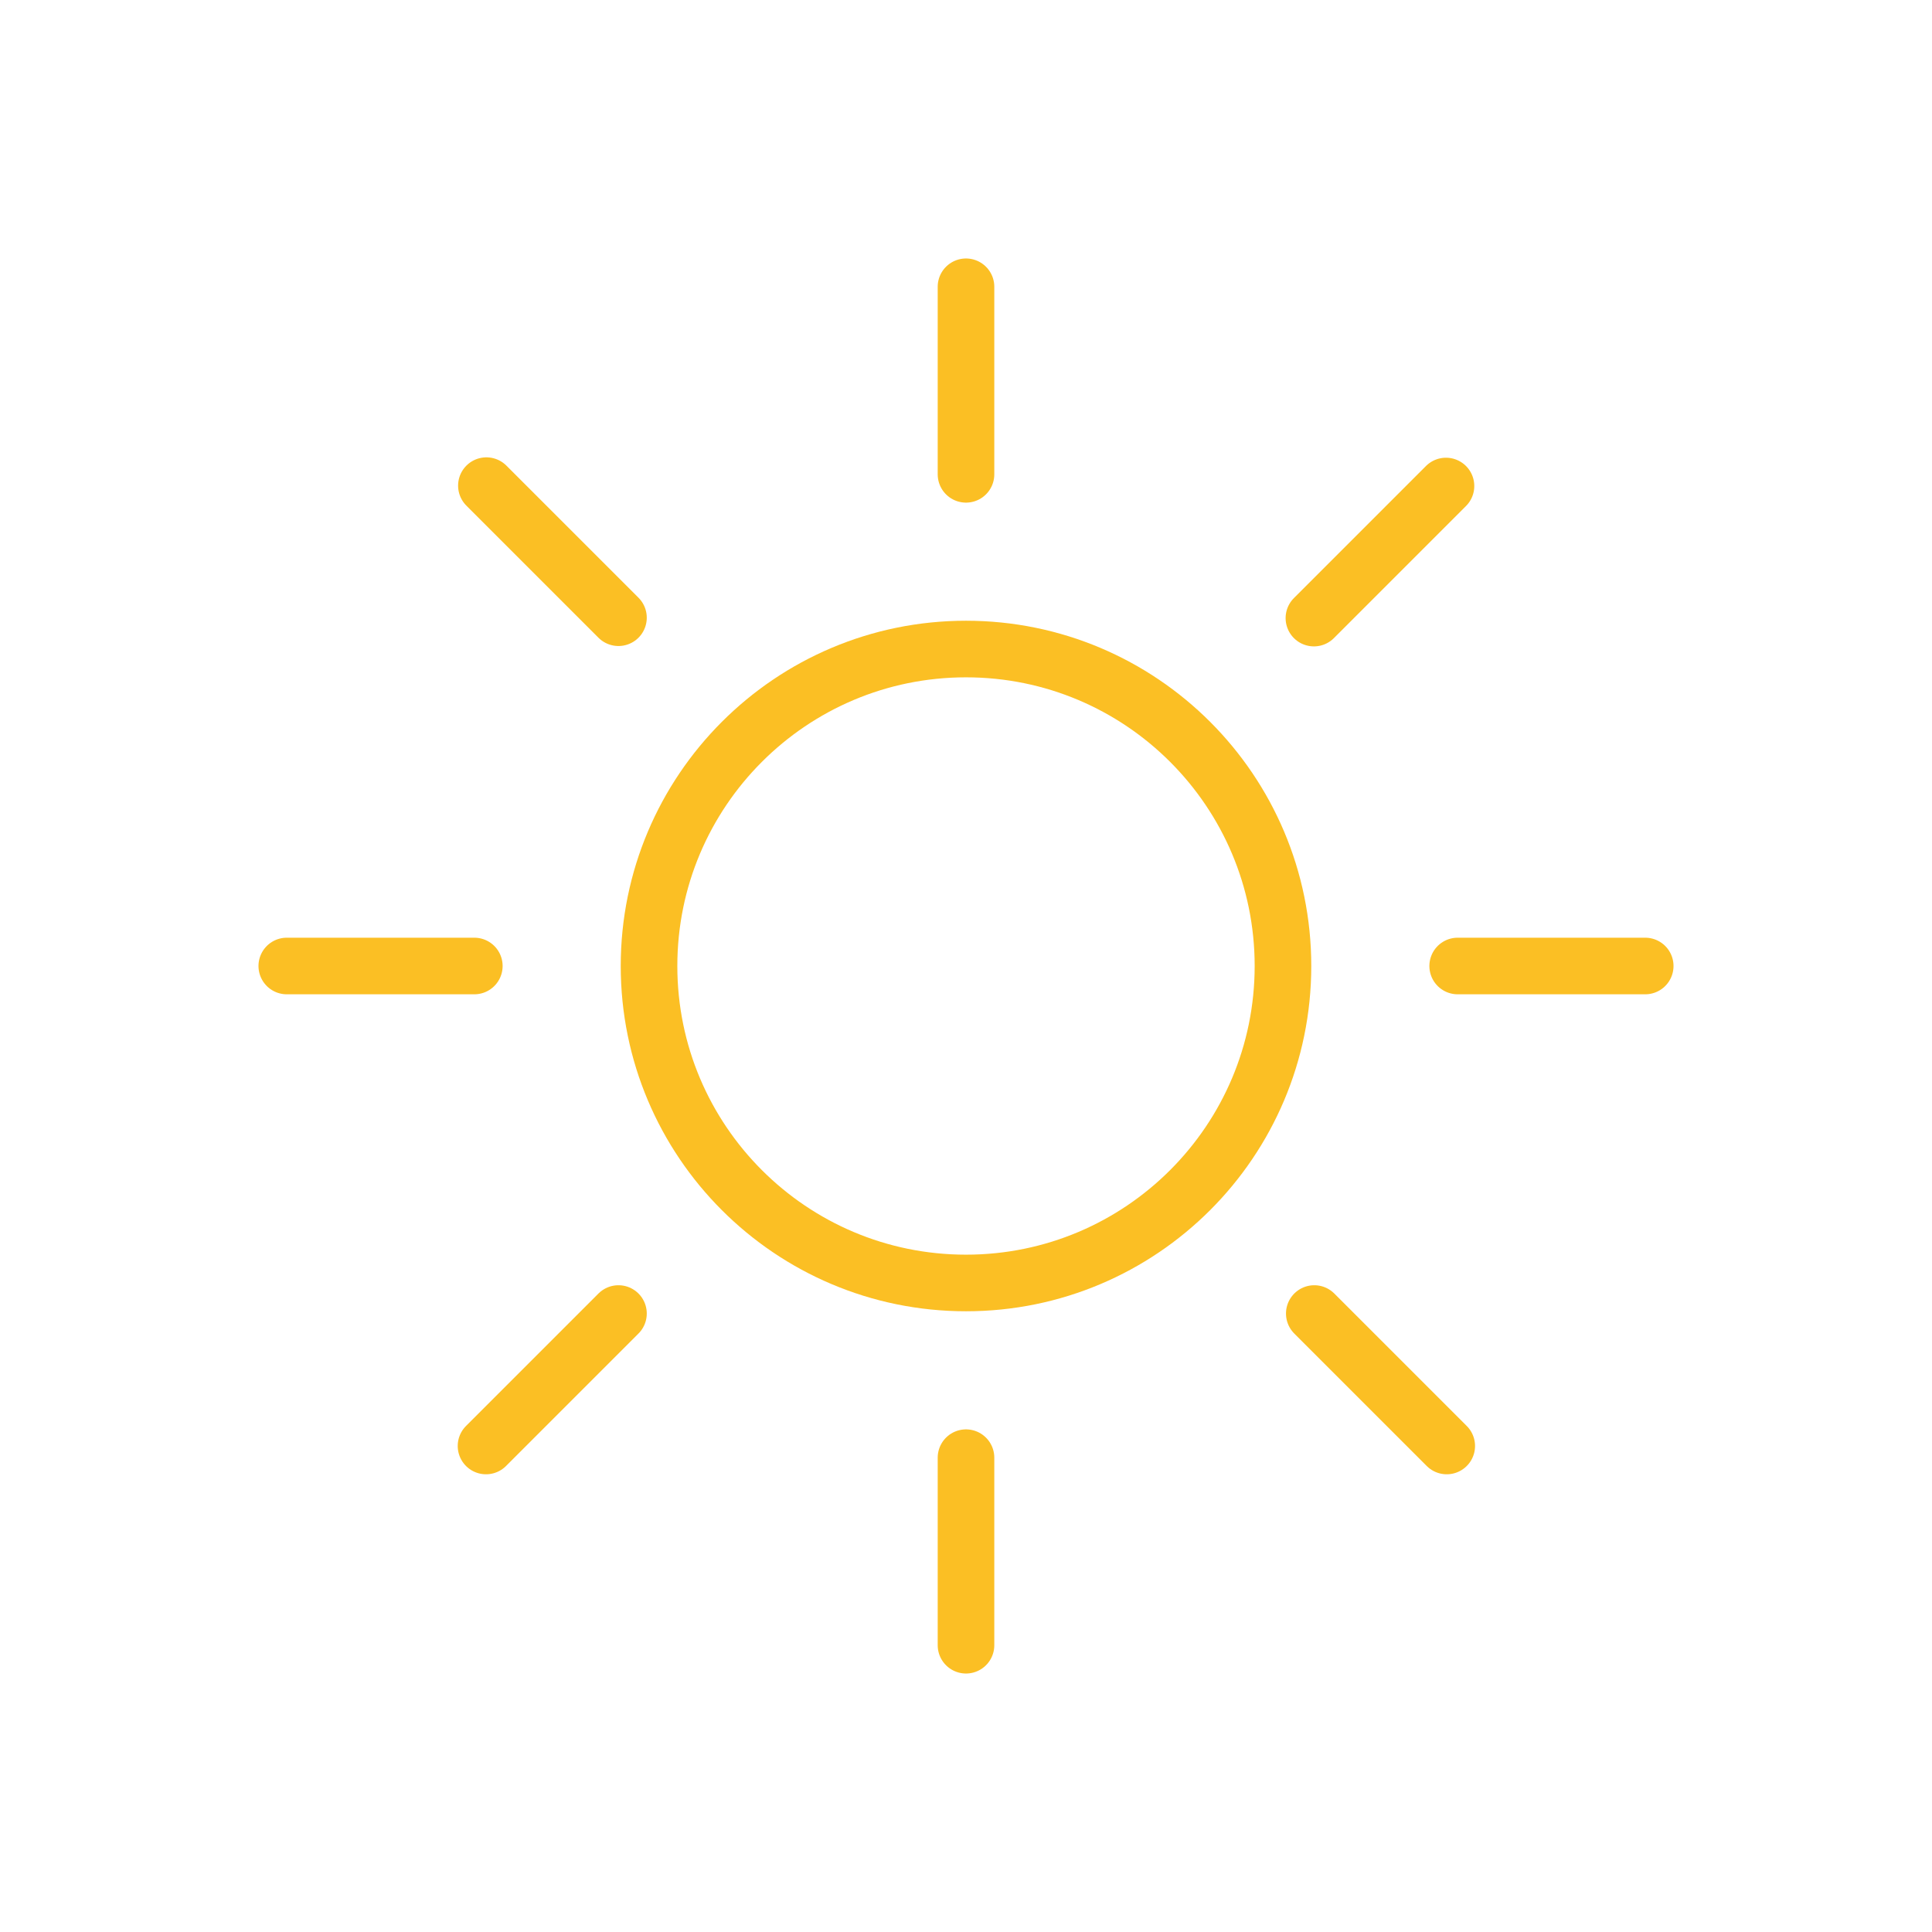
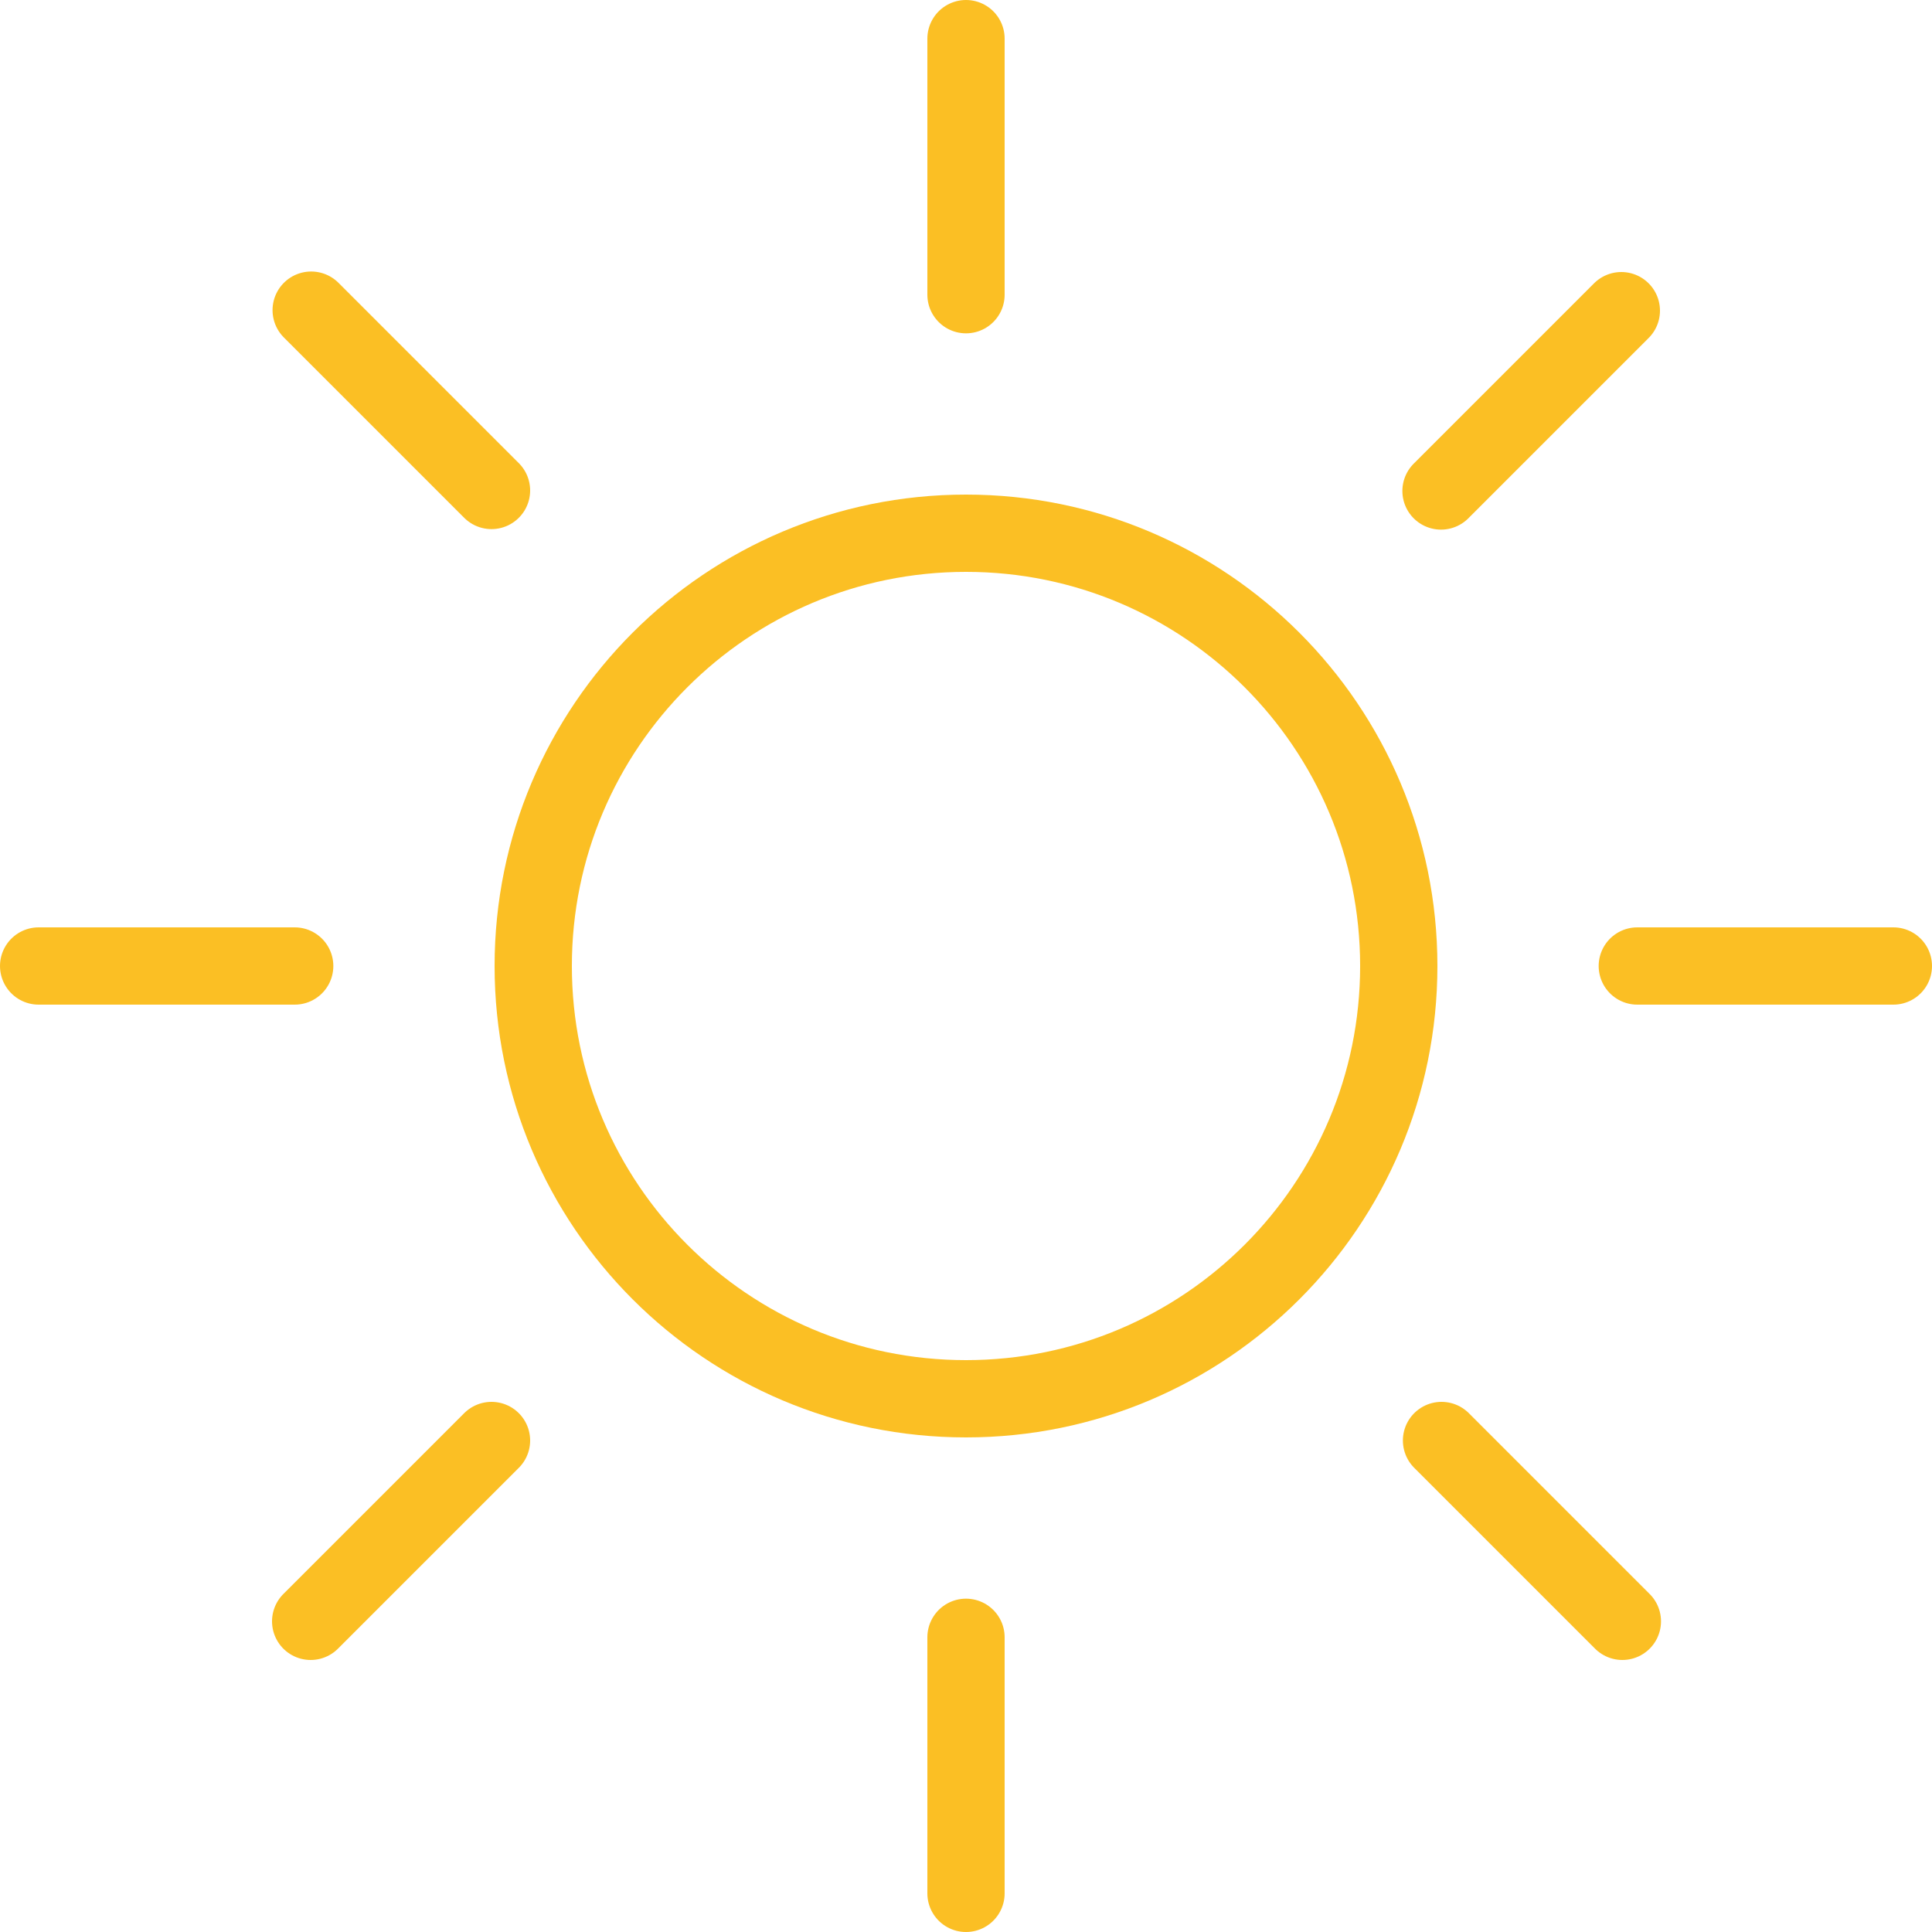
- <svg xmlns="http://www.w3.org/2000/svg" xmlns:xlink="http://www.w3.org/1999/xlink" viewBox="0 0 512 512">
+ <svg xmlns="http://www.w3.org/2000/svg" xmlns:xlink="http://www.w3.org/1999/xlink" viewBox="68.5 68.5 375 375">
  <defs>
    <symbol id="a" viewBox="0 0 375 375">
      <circle cx="187.5" cy="187.5" r="84" fill="none" stroke="#fbbf24" stroke-miterlimit="10" stroke-width="15" />
      <path fill="none" stroke="#fbbf24" stroke-linecap="round" stroke-miterlimit="10" stroke-width="15" d="M187.5 57.2V7.5m0 360v-49.7m92.2-222.5 35-35M60.3 314.7l35.1-35.1m0-184.4-35-35m254.5 254.5-35.1-35.1M57.2 187.5H7.5m360 0h-49.7">
        <animateTransform additive="sum" attributeName="transform" dur="6s" repeatCount="indefinite" type="rotate" values="0 187.5 187.5; 45 187.5 187.5" />
      </path>
    </symbol>
  </defs>
  <use xlink:href="#a" width="375" height="375" transform="translate(68.5 68.5)" />
</svg>
